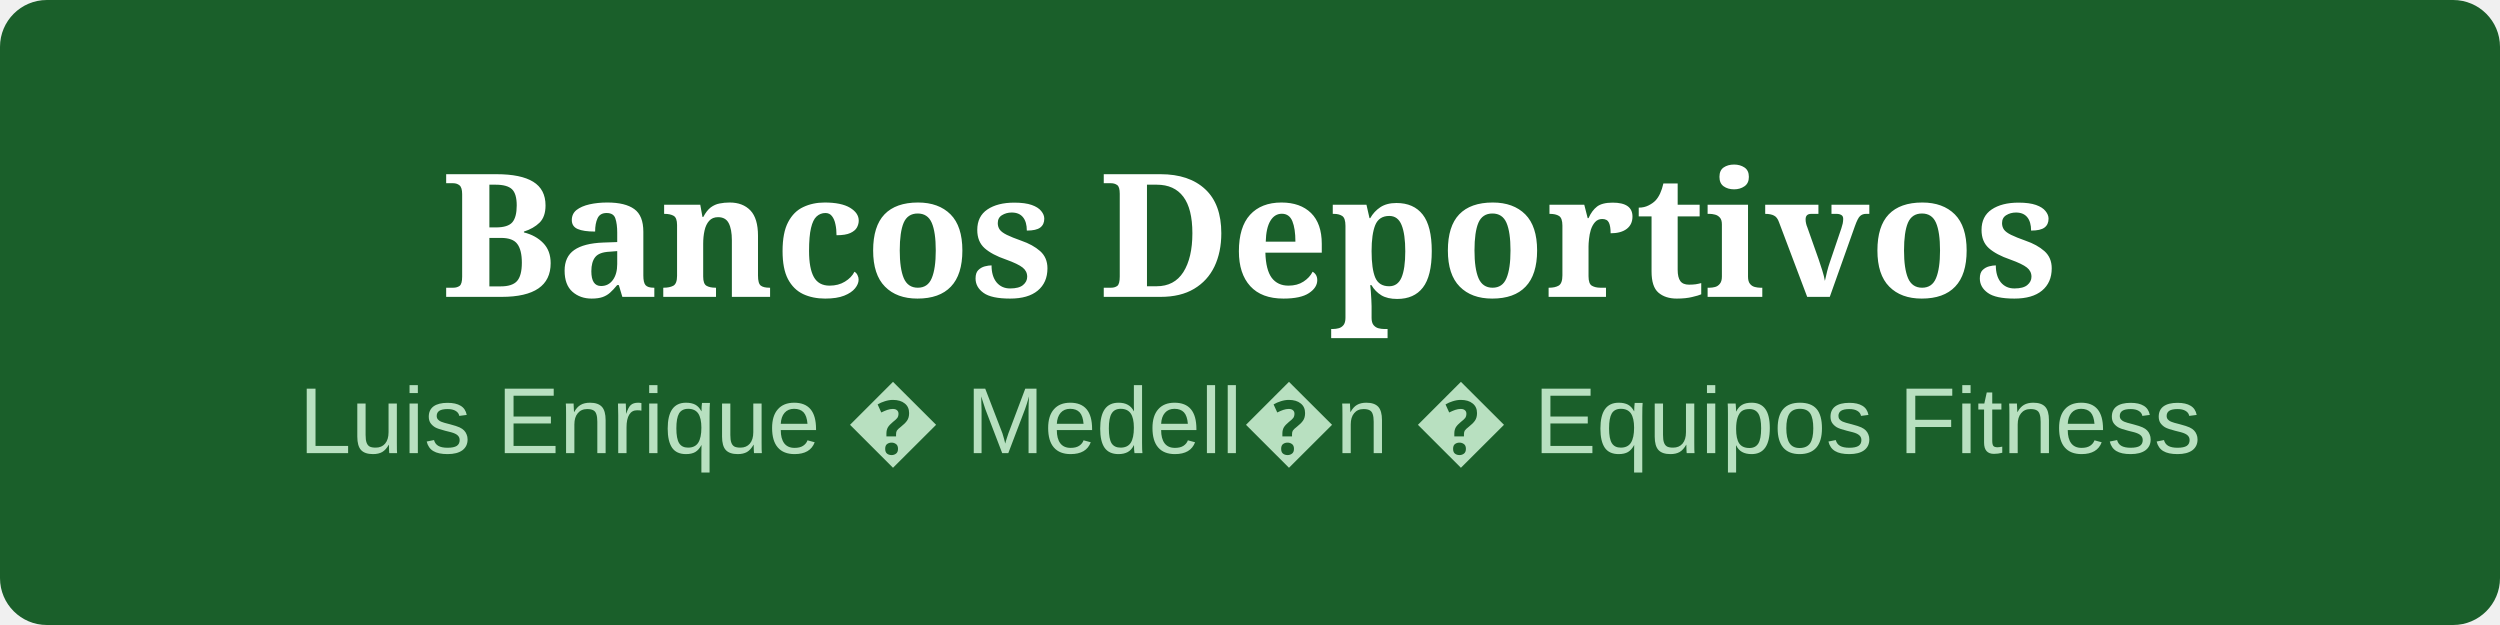
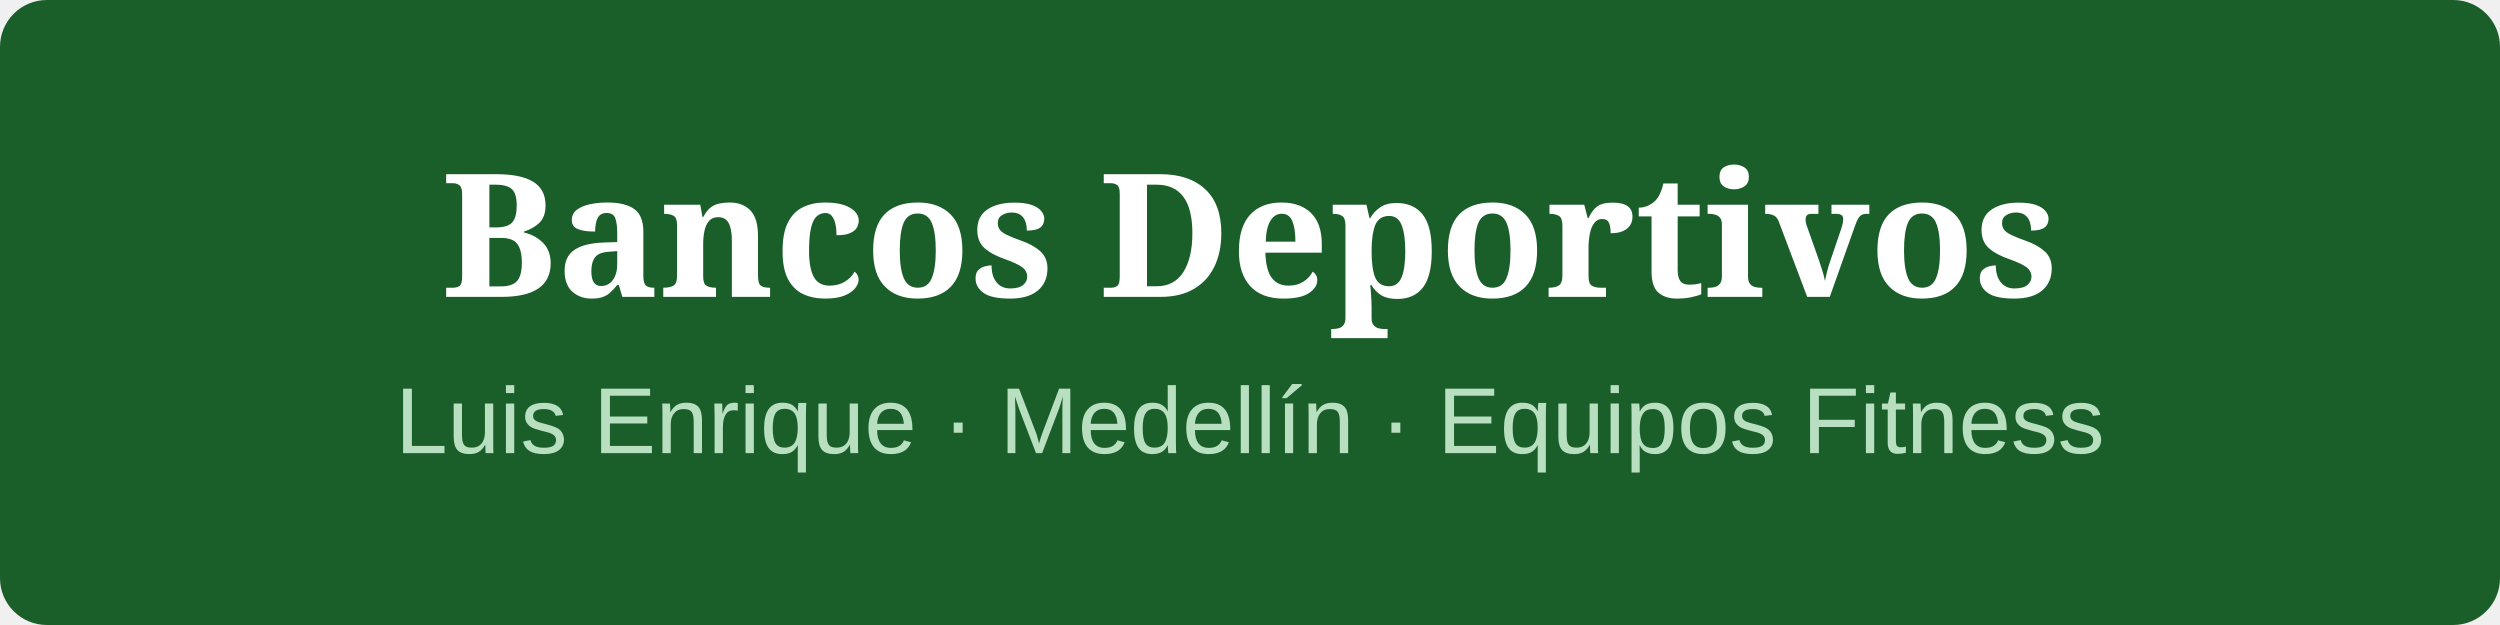
<svg xmlns="http://www.w3.org/2000/svg" viewBox="0 0 320 80" width="320" height="80">
  <rect width="320" height="80" fill="#1a5f2a" rx="6" />
  <text x="160" y="38" font-family="Georgia, serif" font-size="22" font-weight="bold" fill="#fff" text-anchor="middle">Bancos Deportivos</text>
-   <text x="160" y="58" font-family="Arial, sans-serif" font-size="12" fill="#b8e0c0" text-anchor="middle">Luis Enrique � Medell�n � Equipos Fitness</text>
+   <text x="160" y="58" font-family="Arial, sans-serif" font-size="12" fill="#b8e0c0" text-anchor="middle">Luis Enrique · Medellín · Equipos Fitness</text>
</svg>
